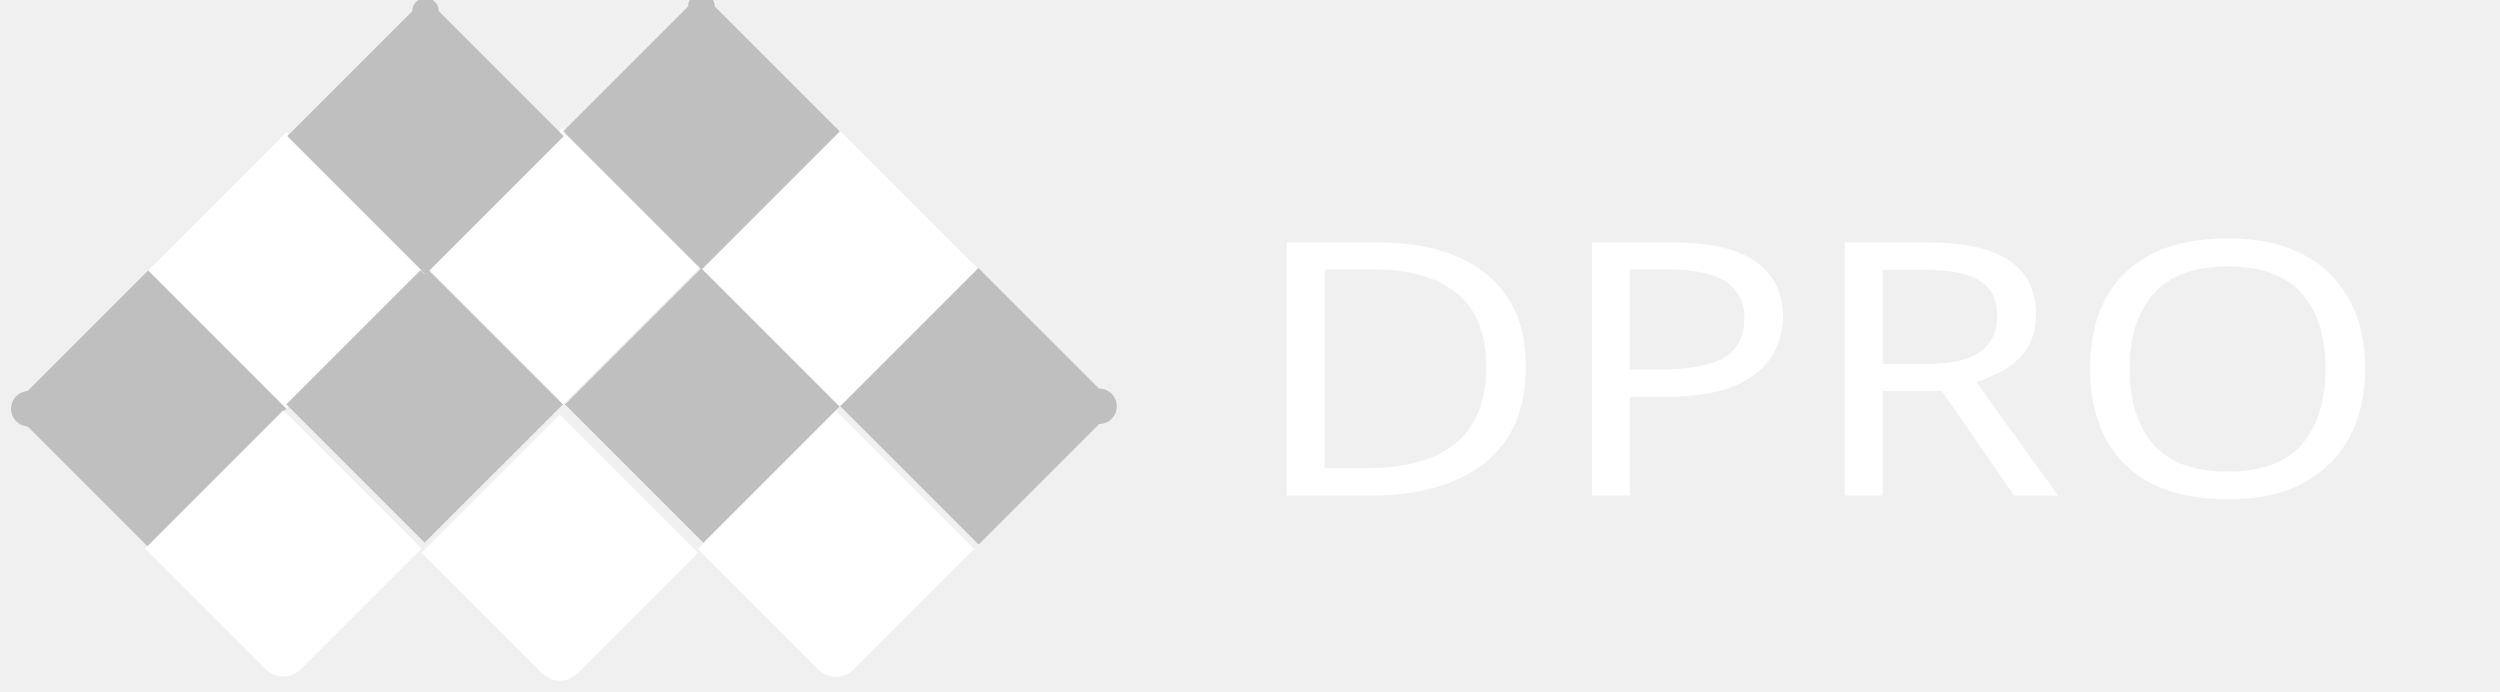
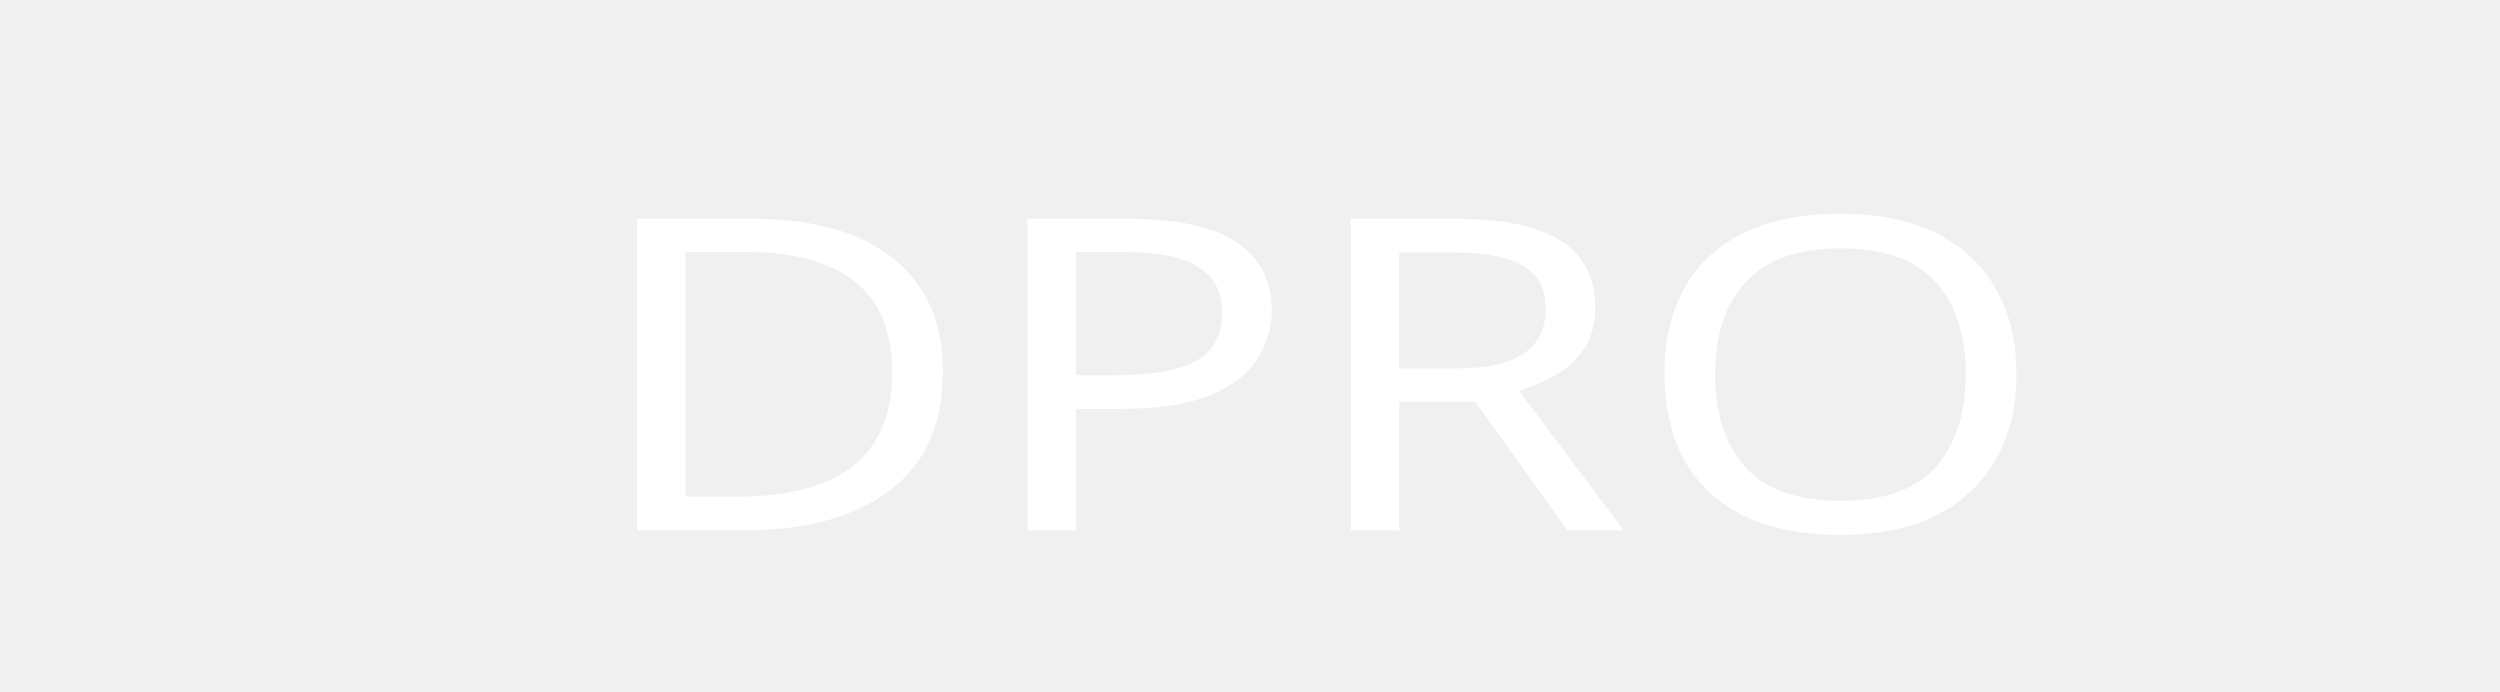
<svg xmlns="http://www.w3.org/2000/svg" width="291.718" height="80.674">
  <g class="layer">
-     <g data-name="Group 79" id="Group_79">
-       <g data-name="Group 1" id="Group_1">
-         <g data-name="Group 1" id="Group_1-2">
-           <rect data-name="Rectangle 4" fill="#ffffff" height="22.82" id="Rectangle_4" transform="matrix(1 0 0 1 0 0) matrix(0.707107 0.707107 -0.707107 0.707107 32.7439 -14.9504)" width="22.82" x="21.95" y="21" />
-           <path d="m17.28,31.56l16.13,16.13l-16.13,16.13l-14.06,-14.06a2.07,2.07 0 0 1 0,-4.13l14.06,-14.06l0,-0.01z" data-name="Rectangle 11" fill="#bfbfbf" id="Rectangle_11" transform="matrix(1 0 0 1 0 0)" />
-           <rect data-name="Rectangle 7" fill="#ffffff" height="22.82" id="Rectangle_7" transform="matrix(1 0 0 1 0 0) matrix(0.707107 0.707107 -0.707107 0.707107 41.5892 -46.3053)" width="22.82" x="60.33" y="26.25" />
-           <rect data-name="Rectangle 9" fill="#bfbfbf" height="22.82" id="Rectangle_9" transform="matrix(0.707107 0.707107 -0.707107 0.707107 47.8779 -21.2192)" width="22.82" x="38.14" y="35.78" />
-           <path d="m53.92,53.1l22.82,0l0,19.89a2.93,2.93 0 0 1 -2.93,2.92l-19.89,0l0,-22.81z" data-name="Rectangle 13" fill="#ffffff" id="Rectangle_13" transform="rotate(45 65.33 64.505)" />
-           <path d="m21.65,52.6l22.82,0l0,19.89a2.93,2.93 0 0 1 -2.93,2.93l-19.89,0l0,-22.82z" data-name="Rectangle 14" fill="#ffffff" id="Rectangle_14" transform="rotate(45 33.06 64.01)" />
-           <path d="m97.55,47.91l22.81,0l0,19.89a2.93,2.93 0 0 1 -2.92,2.93l-19.89,0l0,-22.82z" data-name="Rectangle 15" fill="#ffffff" id="Rectangle_15" transform="rotate(45 97.5467 47.9102)" />
-           <rect data-name="Rectangle 10" fill="#bfbfbf" height="22.82" id="Rectangle_10" transform="matrix(1 0 0 1 0 0) matrix(0.707107 0.707107 -0.707107 0.707107 59.7471 -43.8623)" width="22.82" x="68.76" y="37.19" />
-           <path d="m114.18,31.28l14.06,14.06a2.07,2.07 0 0 1 0.01,4.14l-14.06,14.06l-16.14,-16.14l16.13,-16.13l0,0.01z" data-name="Rectangle 12" fill="#bfbfbf" id="Rectangle_12" transform="matrix(1 0 0 1 0 0)" />
-           <rect data-name="Rectangle 8" fill="#ffffff" height="22.82" id="Rectangle_8" transform="matrix(1 0 0 1 0 0) matrix(0.707107 0.707107 -0.707107 0.707107 50.8243 -60.1006)" width="22.82" x="86.55" y="19.89" />
-           <path d="m51.1,1.34l14.58,14.58l-16.13,16.13l-16.14,-16.14l14.57,-14.57a1.55,1.55 0 0 1 3.11,0l0.01,0z" data-name="Rectangle 5" fill="#ffffff" id="Rectangle_5" opacity="0.4" />
-           <path d="m51.21,1.31l14.58,14.58l-16.13,16.13l-16.14,-16.14l14.57,-14.57a1.55,1.55 0 0 1 3.11,0l0.01,0z" data-name="Rectangle 6" fill="#bfbfbf" id="Rectangle_6" transform="matrix(1 0 0 1 0 0)" />
-           <path d="m83.41,0.76l14.58,14.58l-16.13,16.13l-16.14,-16.14l14.57,-14.57a1.55,1.55 0 0 1 3.11,0l0.01,0z" data-name="Rectangle 6" fill="#bfbfbf" id="svg_2" />
-         </g>
-       </g>
-     </g>
-     <text fill="#ffffff" font-family="Noto Sans JP" font-size="15" id="svg_1" stroke-width="0" text-anchor="start" transform="matrix(3.25152 0 0 2.75963 -315.701 -119.621)" x="141.82" xml:space="preserve" y="64.3">DPRO</text>
+     <text fill="#ffffff" font-family="Noto Sans JP" font-size="15" id="svg_1" stroke-width="0" style="cursor: move;" text-anchor="start" transform="matrix(4.15896 0 0 3.39613 -576.502 -153.029)" x="155.04" xml:space="preserve" y="63.28">DPRO</text>
  </g>
</svg>
